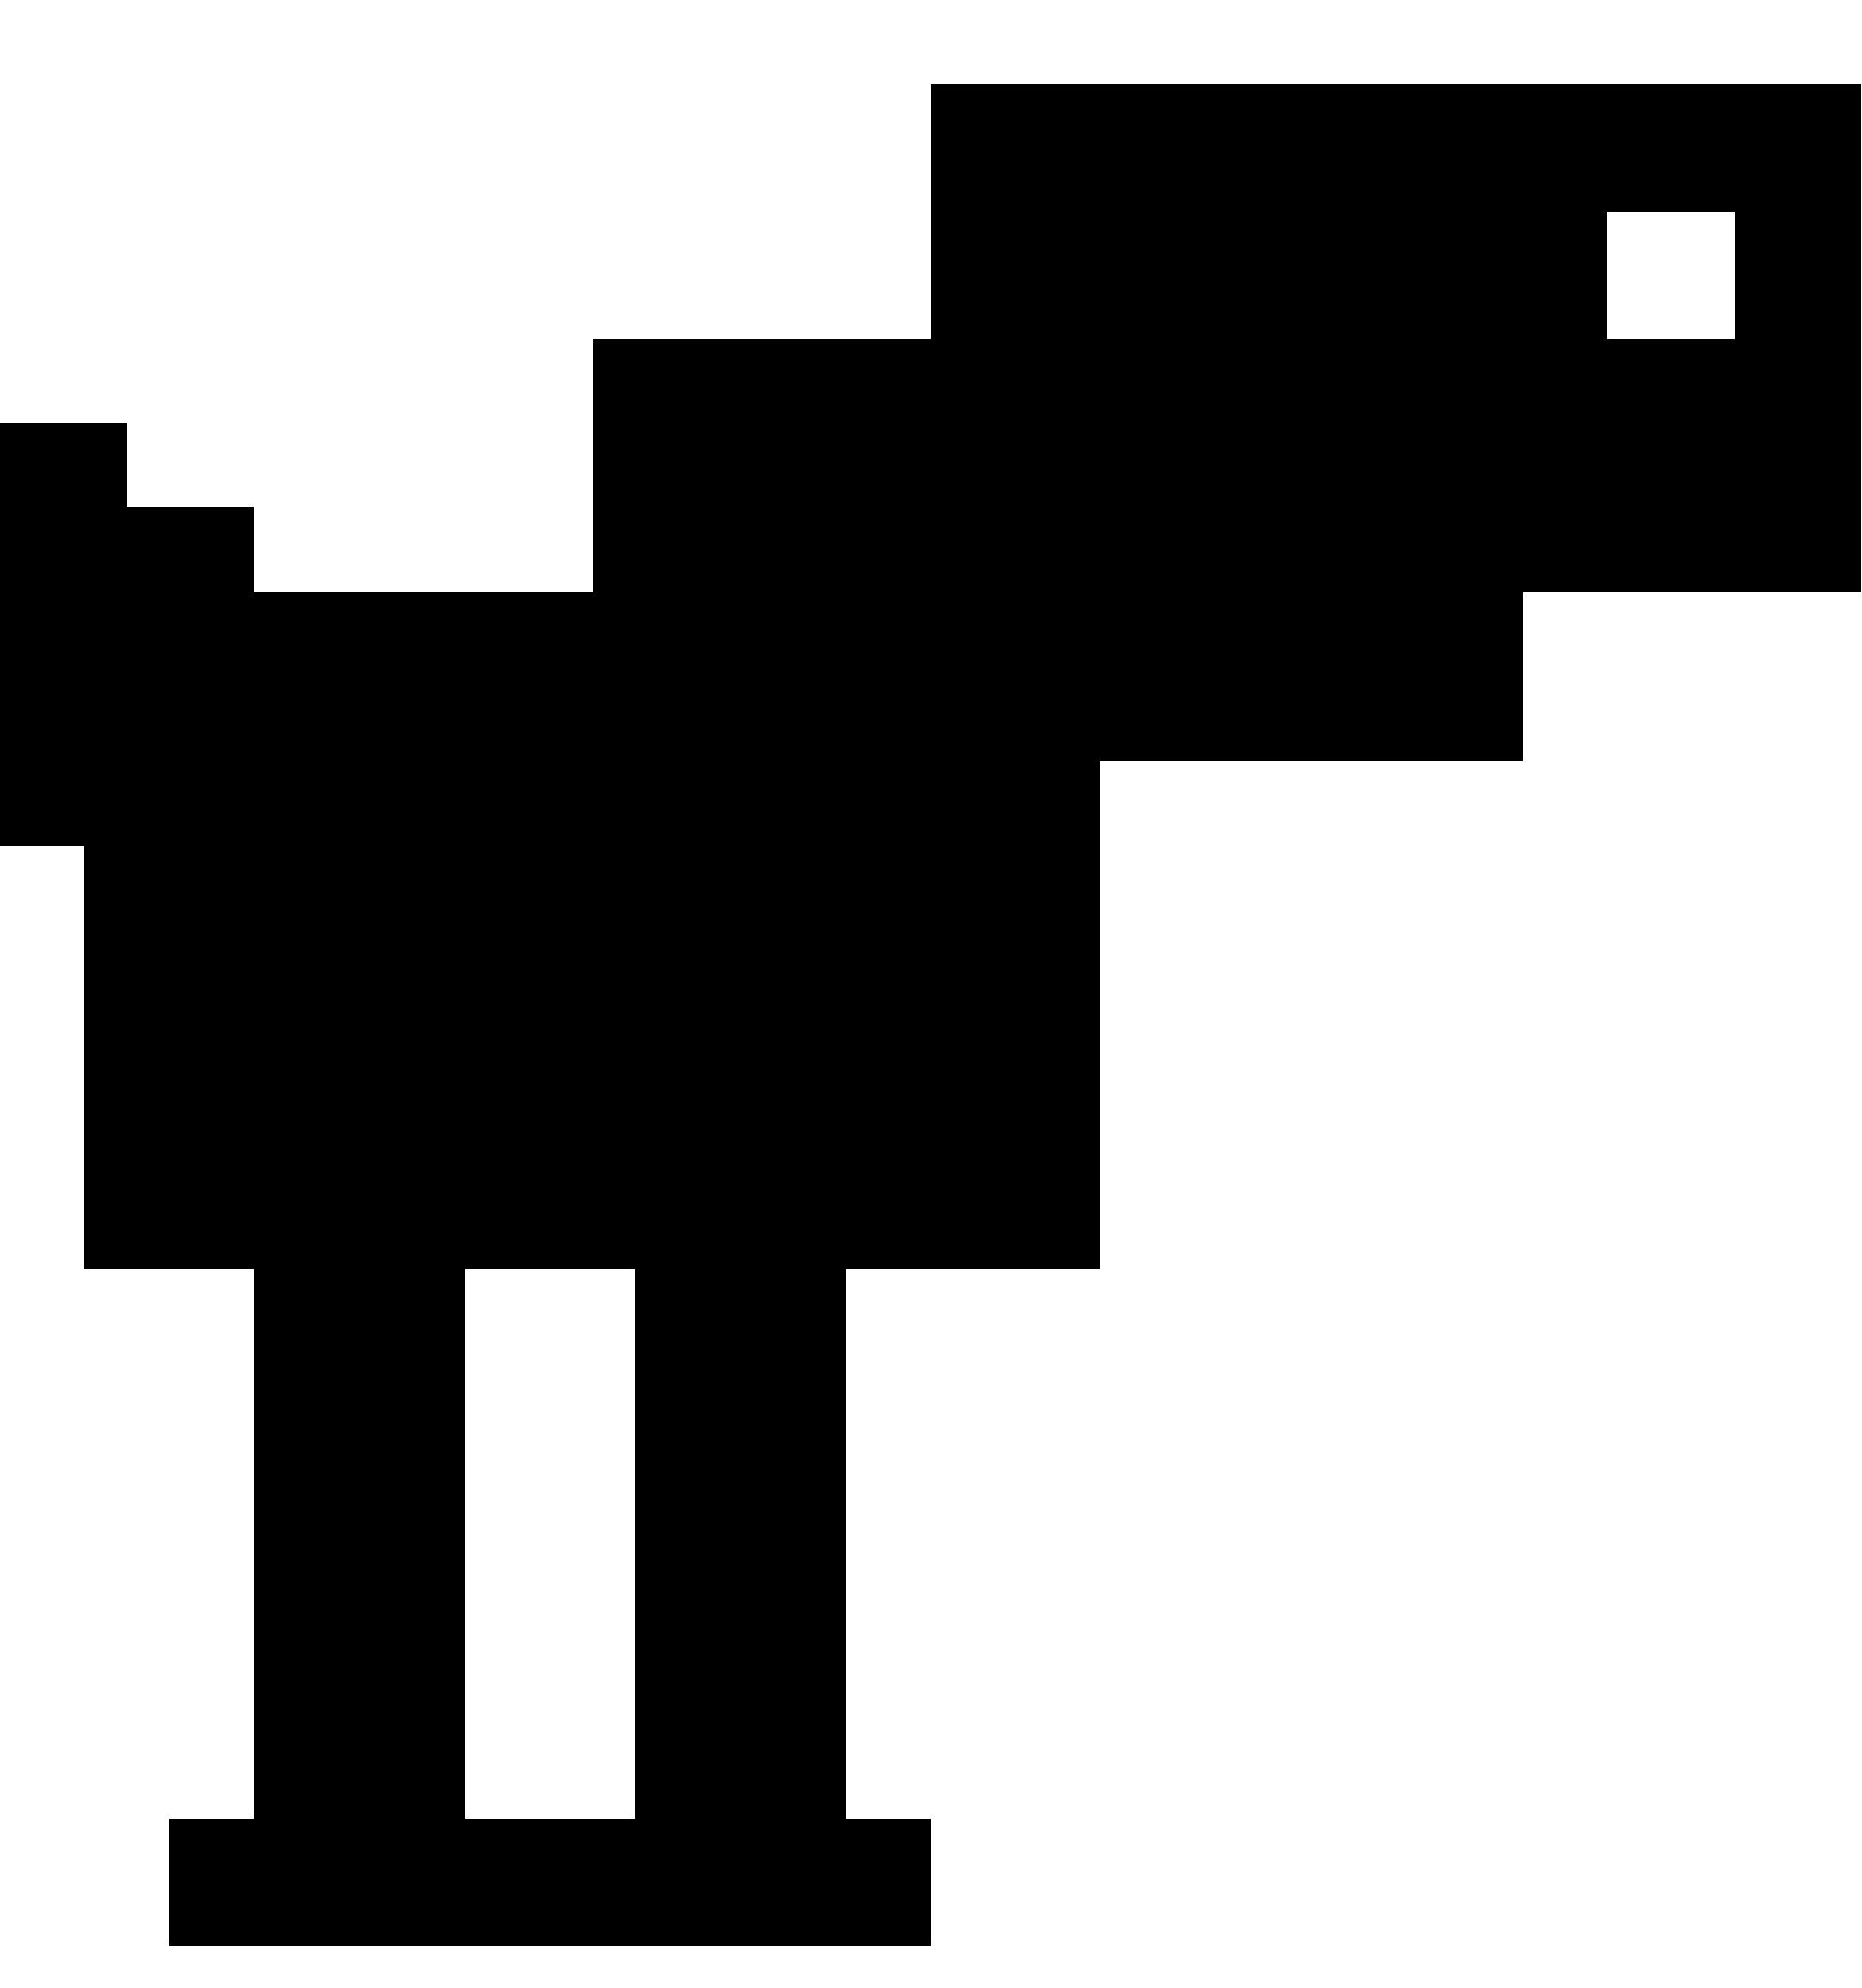
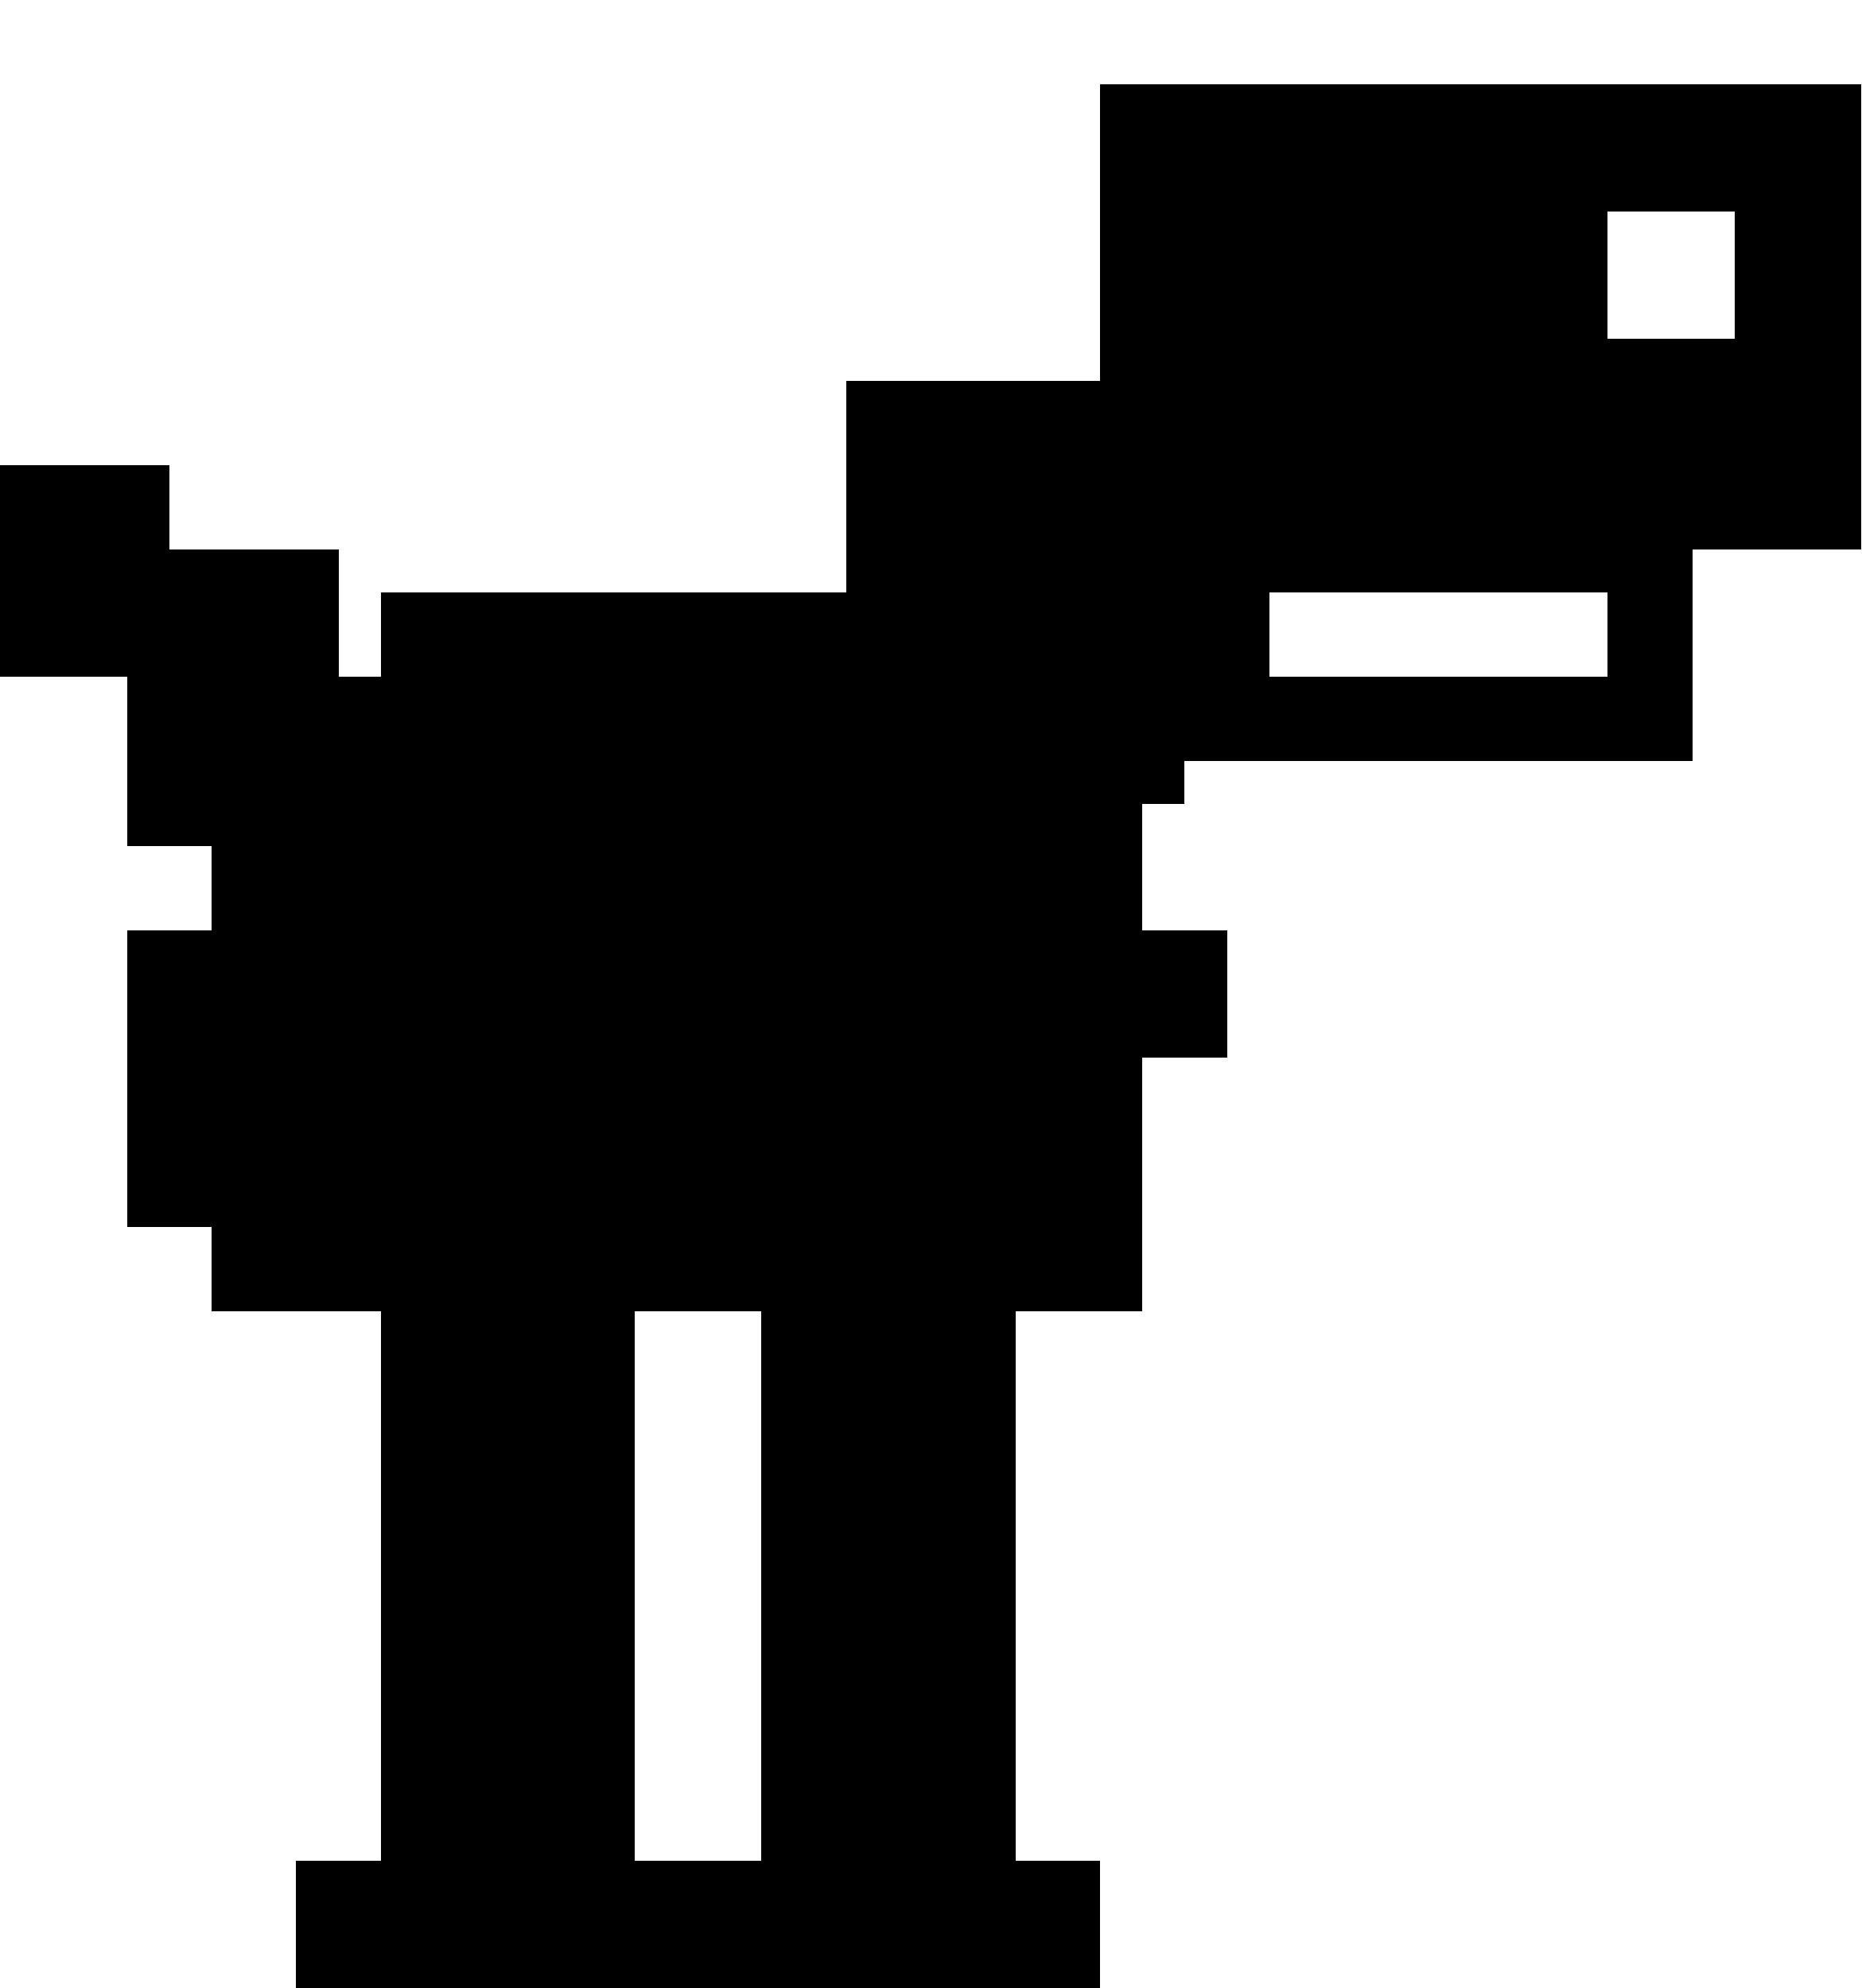
<svg xmlns="http://www.w3.org/2000/svg" viewBox="0 0 44 47" fill="currentColor" shape-rendering="crispEdges">
-   <path fill-rule="evenodd" d="M22 2 H44 V14 H36 V18 H22 Z M38 5 H41 V8 H38 Z" />
-   <rect x="0" y="10" width="3" height="2" />
-   <rect x="0" y="12" width="6" height="8" />
-   <rect x="6" y="14" width="20" height="6" />
-   <rect x="14" y="8" width="10" height="8" />
-   <rect x="2" y="18" width="24" height="12" />
-   <rect x="20" y="22" width="6" height="3" />
-   <rect x="6" y="30" width="5" height="13" />
-   <rect x="4" y="43" width="9" height="3" />
-   <rect x="15" y="30" width="5" height="13" />
-   <rect x="13" y="43" width="9" height="3" />
+   <path fill-rule="evenodd" d="M26 2 H44 V13 H40 V18 H26 Z M38 5 H41 V8 H38 Z M30 14 H38 V16 H30 Z" />
+   <rect x="20" y="9" width="8" height="10" />
+   <rect x="0" y="11" width="4" height="2" />
+   <rect x="0" y="13" width="8" height="3" />
+   <rect x="3" y="16" width="10" height="4" />
+   <rect x="9" y="14" width="14" height="4" />
+   <rect x="5" y="18" width="22" height="13" />
+   <rect x="3" y="22" width="4" height="7" />
+   <rect x="23" y="22" width="6" height="3" />
+   <rect x="9" y="31" width="6" height="13" />
+   <rect x="7" y="44" width="10" height="3" />
+   <rect x="18" y="31" width="6" height="13" />
+   <rect x="16" y="44" width="10" height="3" />
</svg>
